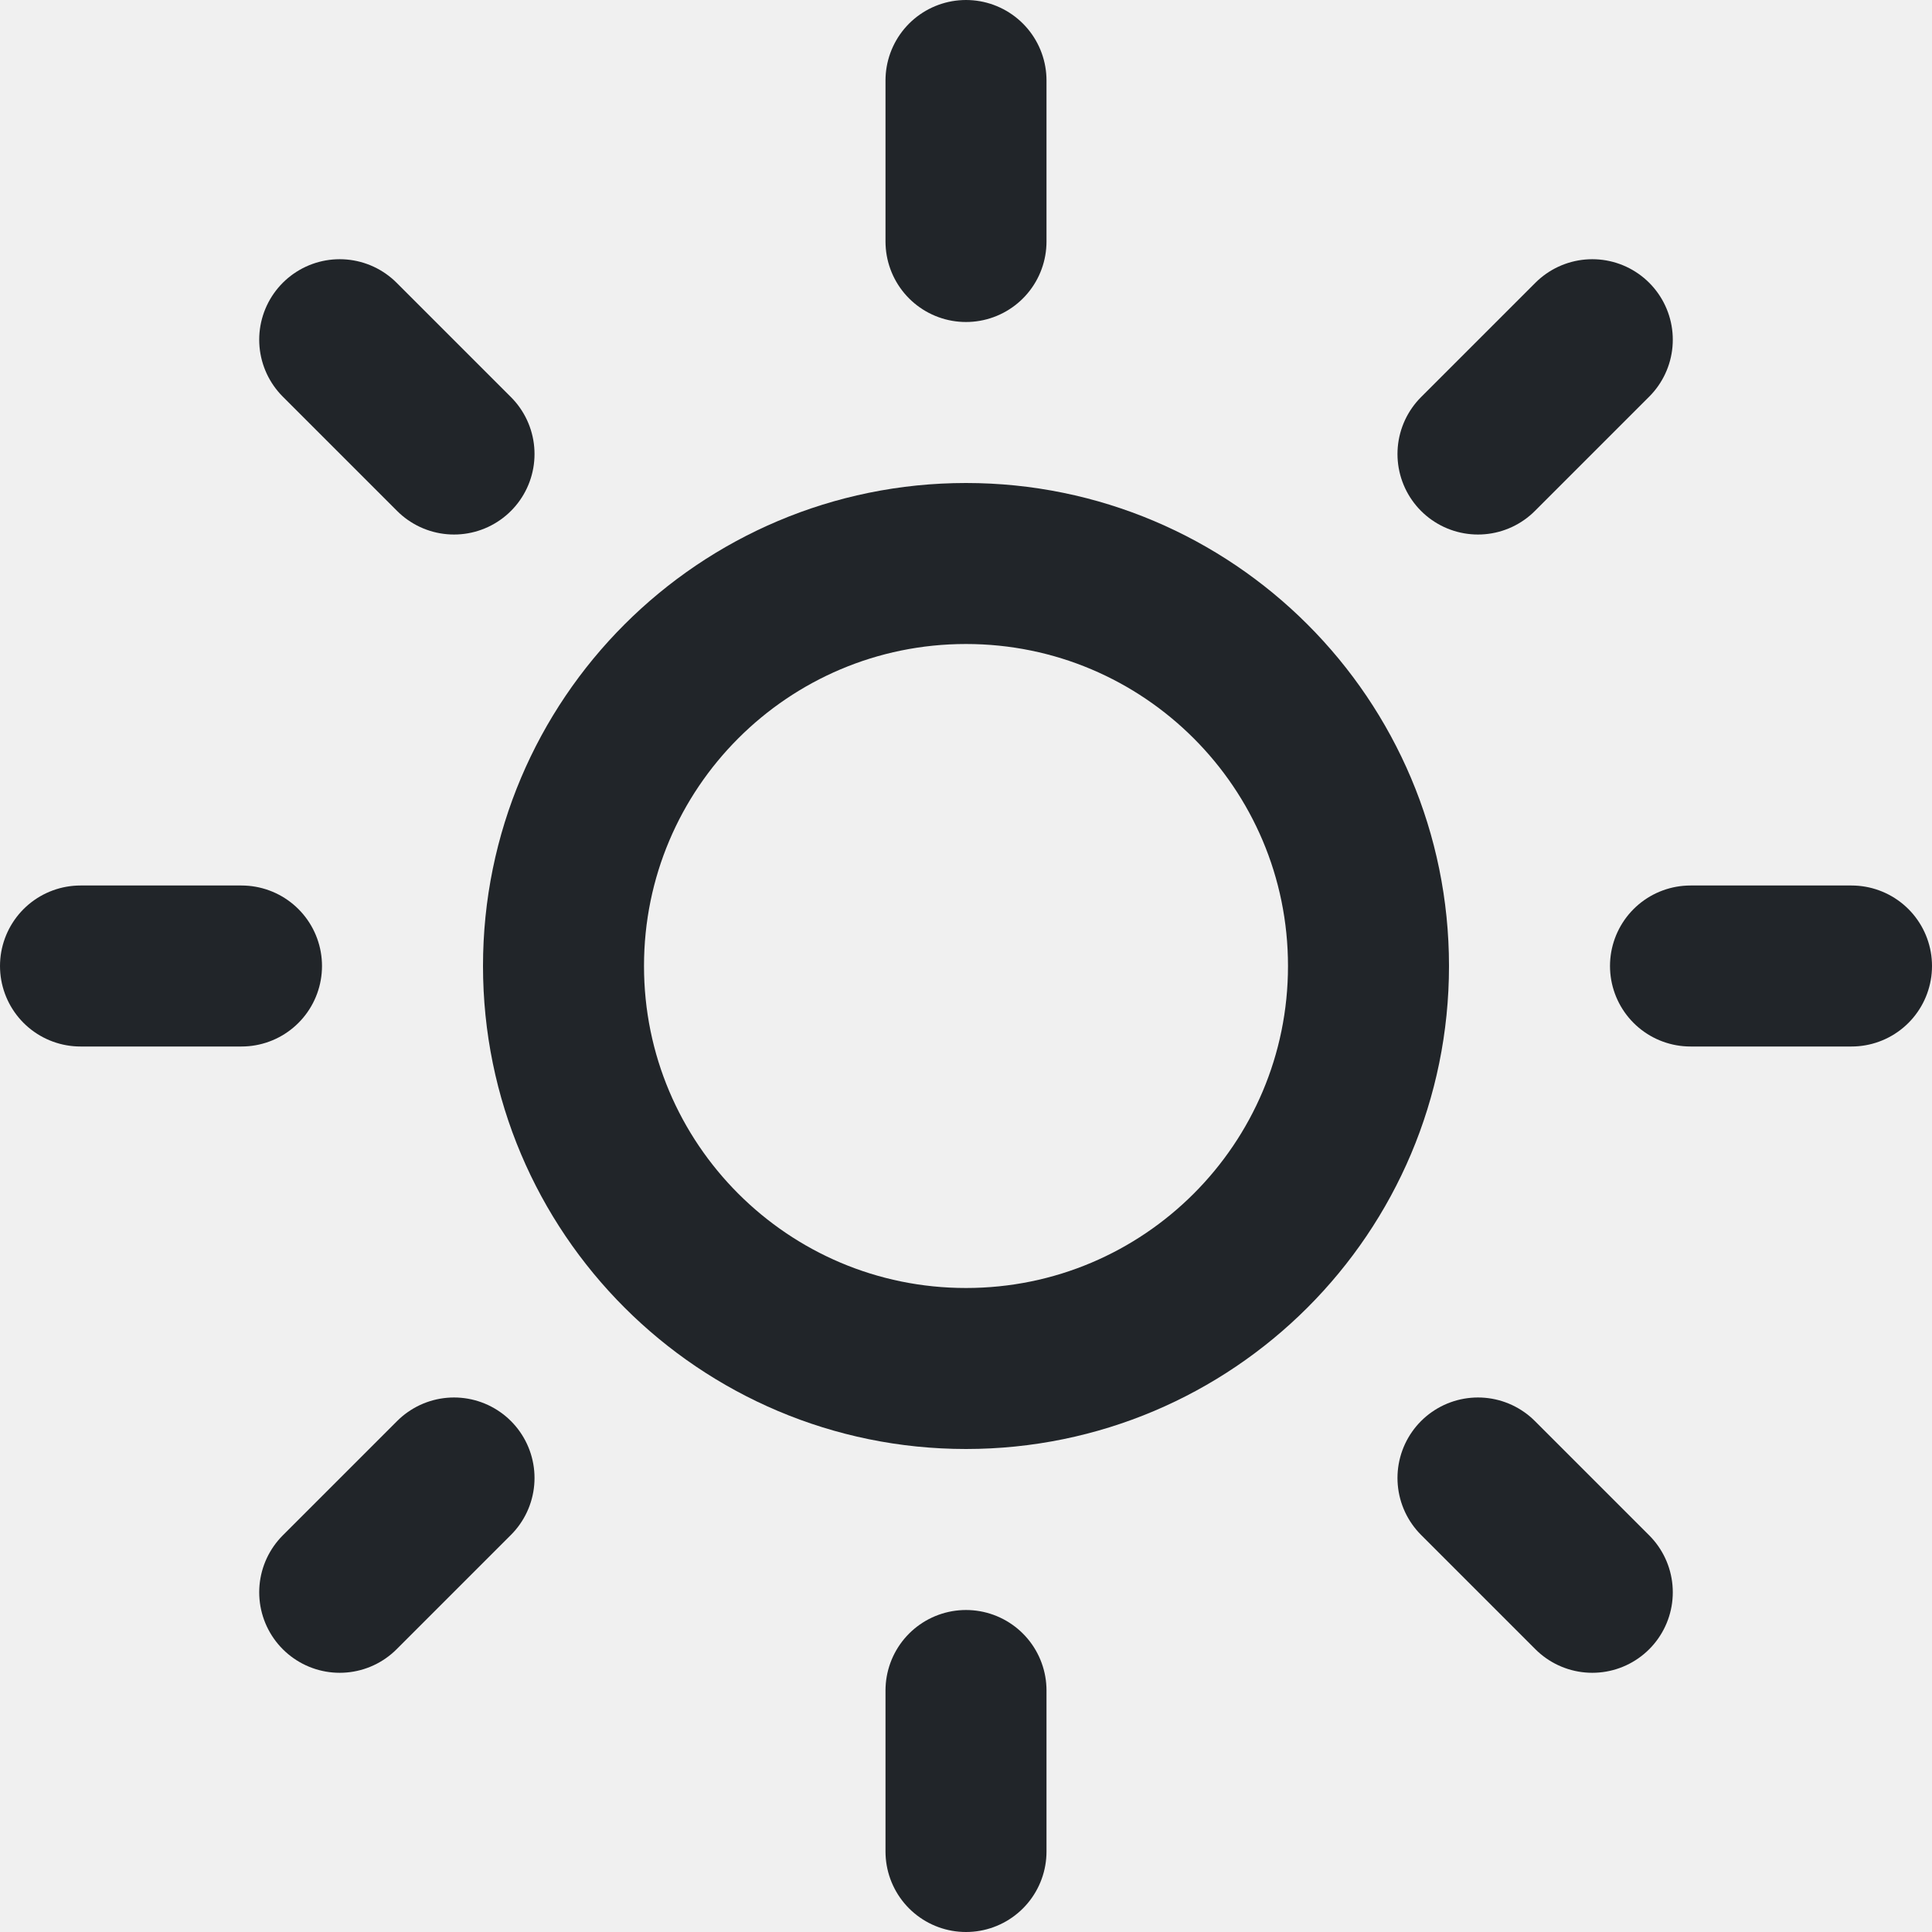
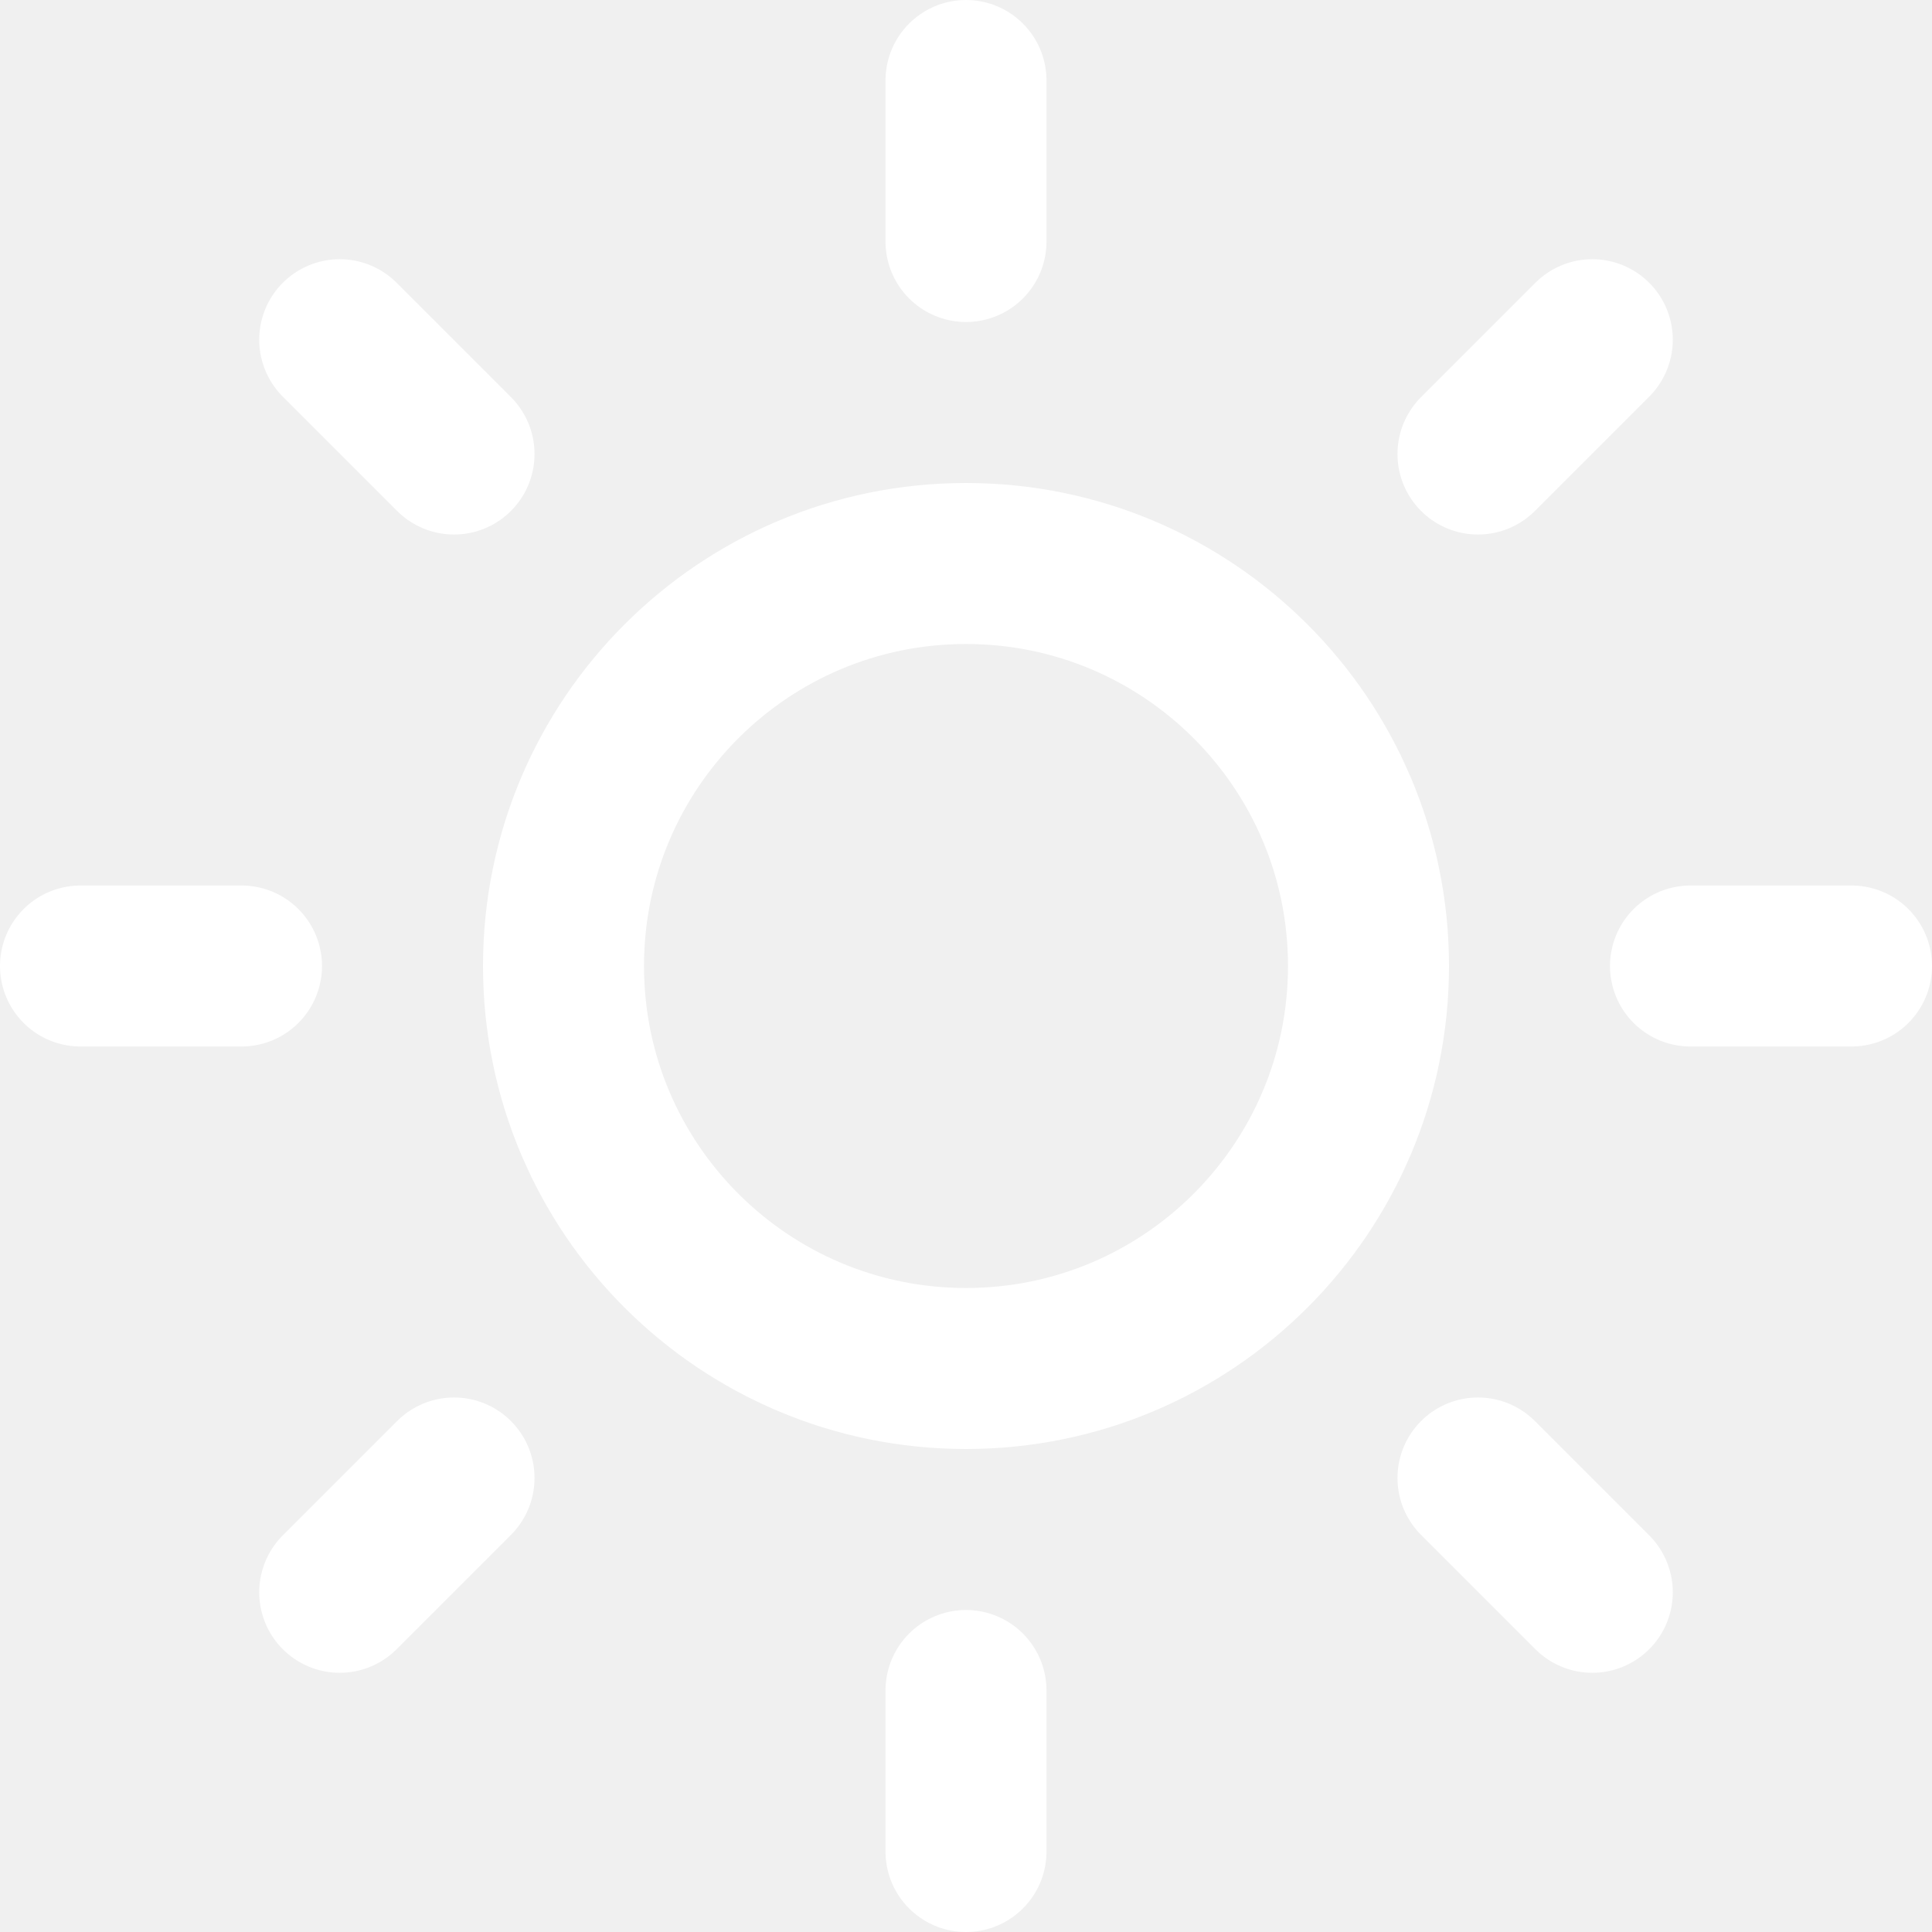
- <svg xmlns="http://www.w3.org/2000/svg" width="28" height="28" viewBox="0 0 24 24" fill="none" stroke="#212529" stroke-width="2" stroke-linecap="round" stroke-linejoin="round" class="feather feather-sun">
+ <svg xmlns="http://www.w3.org/2000/svg" width="28" height="28" viewBox="0 0 24 24" fill="none" stroke="#ffffff" stroke-width="2" stroke-linecap="round" stroke-linejoin="round" class="feather feather-sun">
  <circle cx="12" cy="12" r="5" />
  <line x1="12" y1="1" x2="12" y2="3" />
  <line x1="12" y1="21" x2="12" y2="23" />
  <line x1="4.22" y1="4.22" x2="5.64" y2="5.64" />
  <line x1="18.36" y1="18.36" x2="19.78" y2="19.78" />
  <line x1="1" y1="12" x2="3" y2="12" />
  <line x1="21" y1="12" x2="23" y2="12" />
  <line x1="4.22" y1="19.78" x2="5.64" y2="18.36" />
  <line x1="18.36" y1="5.64" x2="19.78" y2="4.22" />
</svg>
